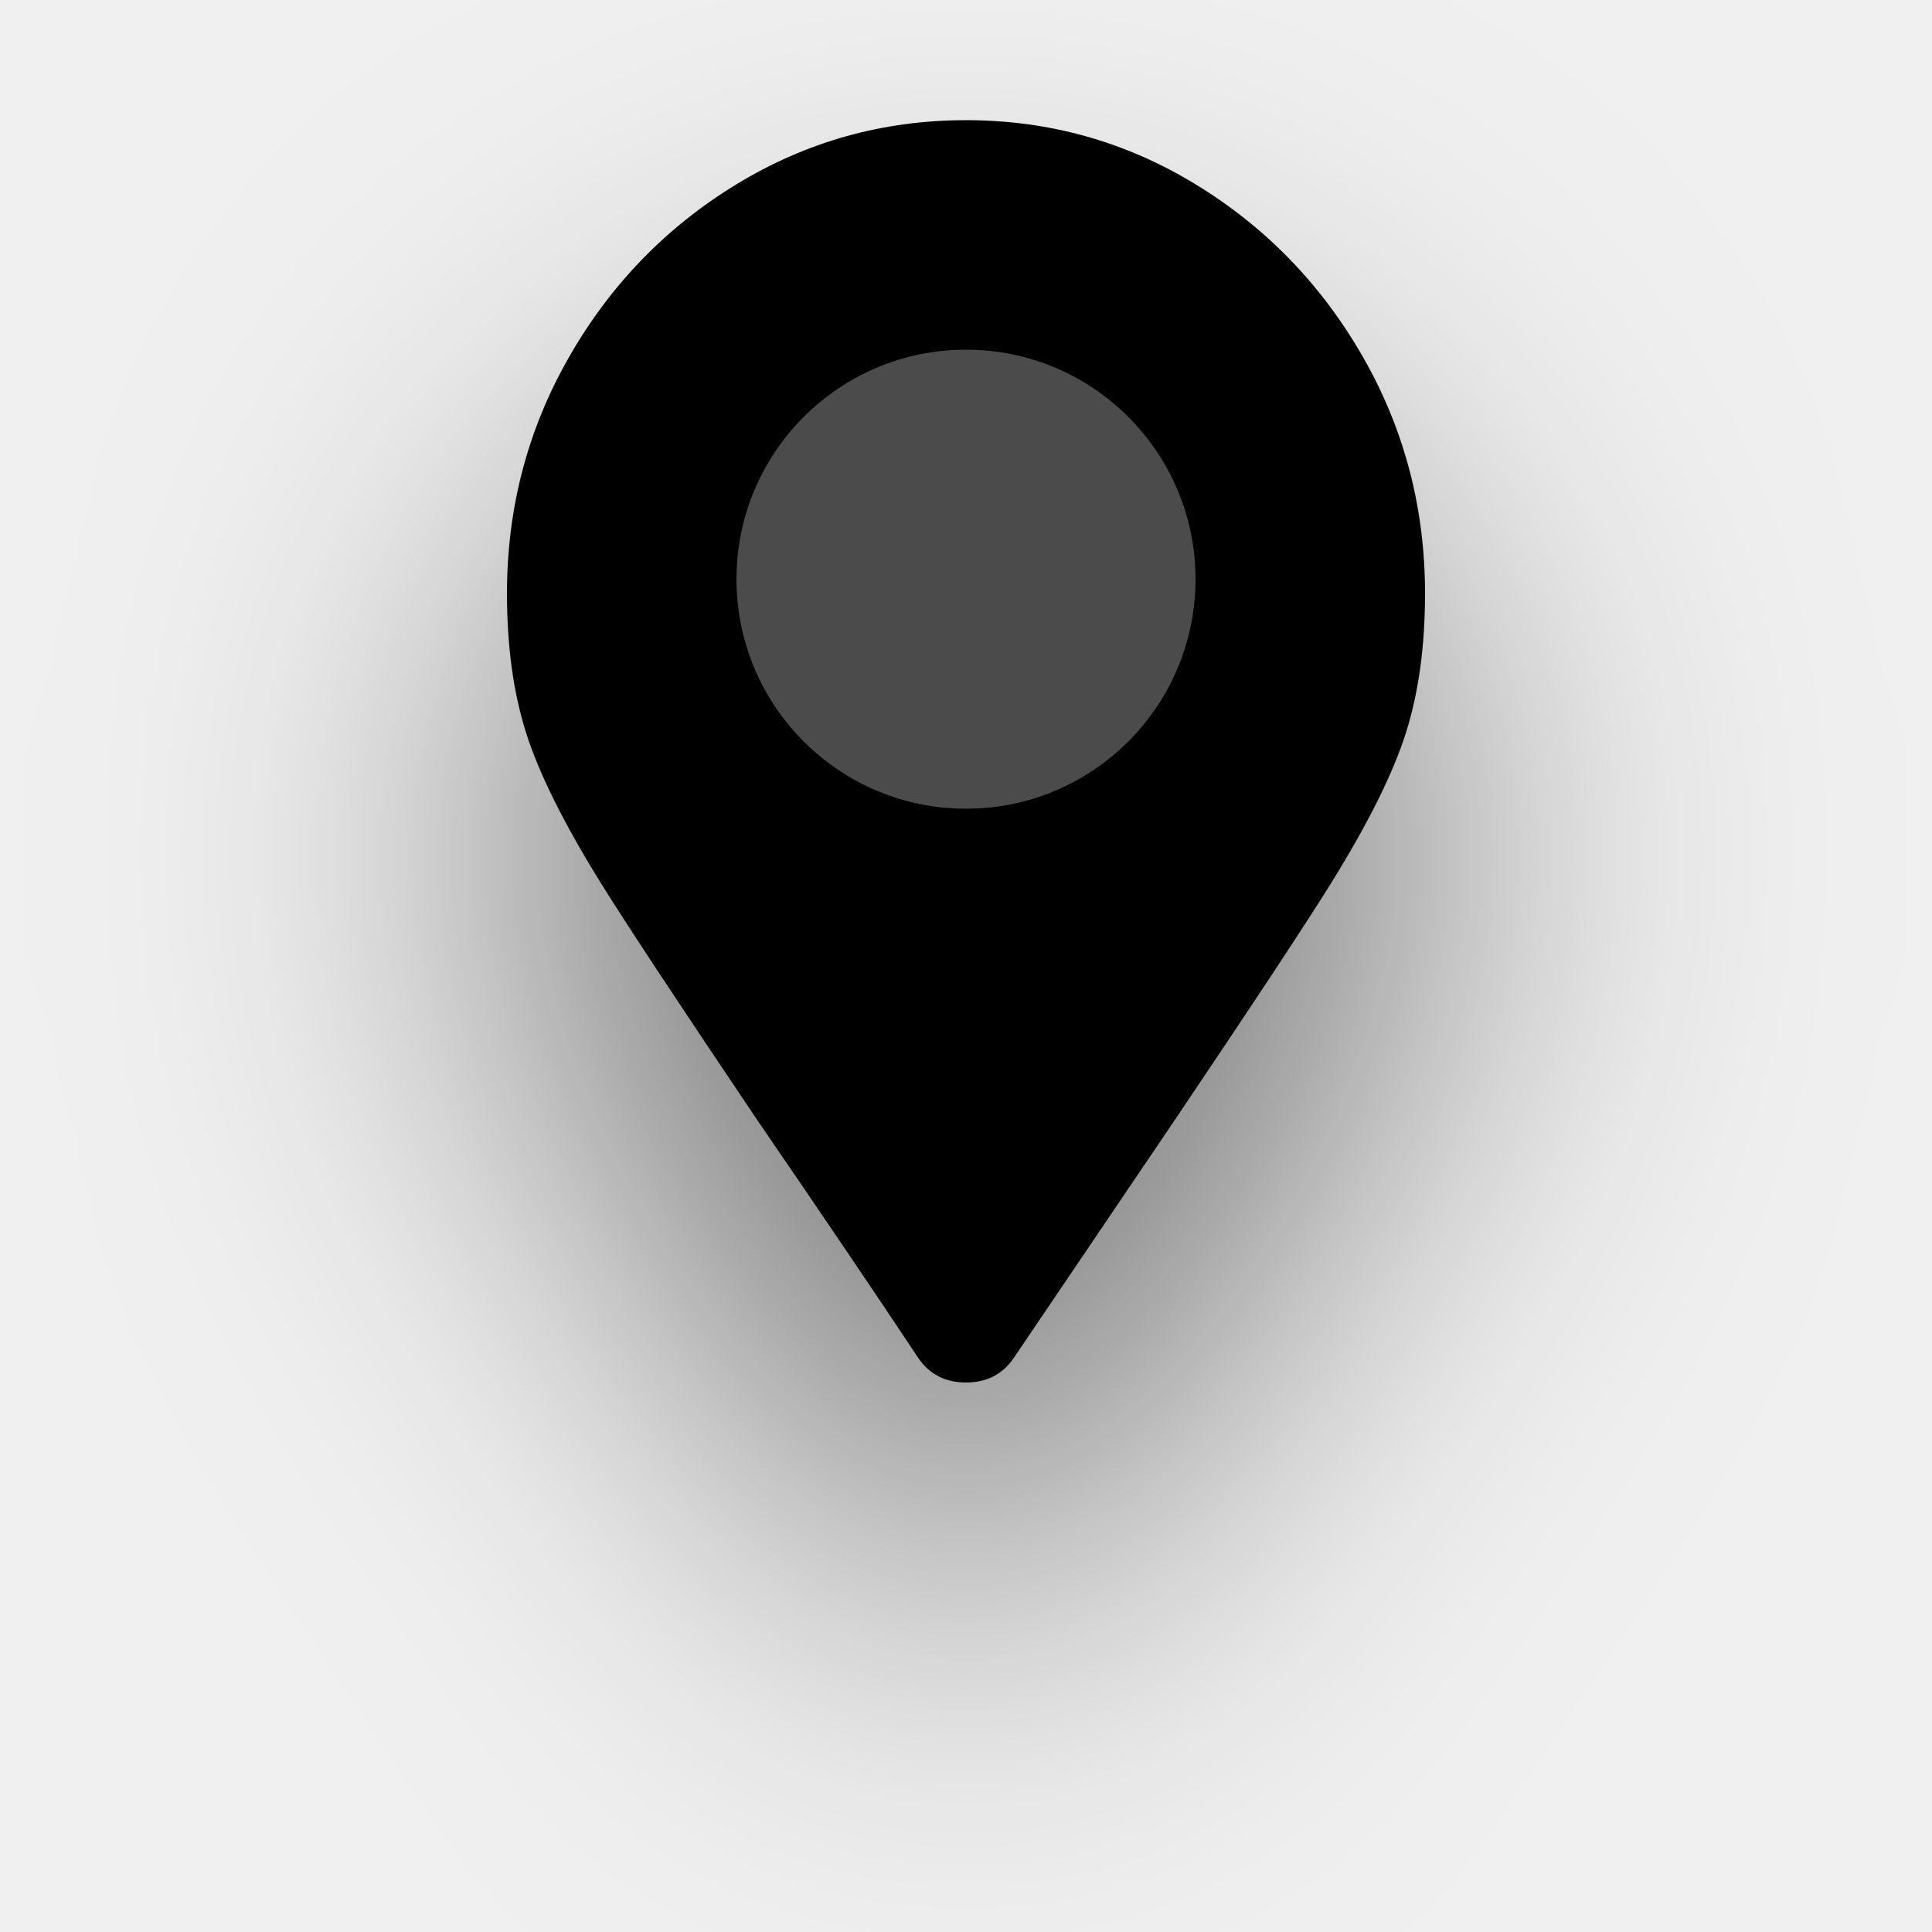
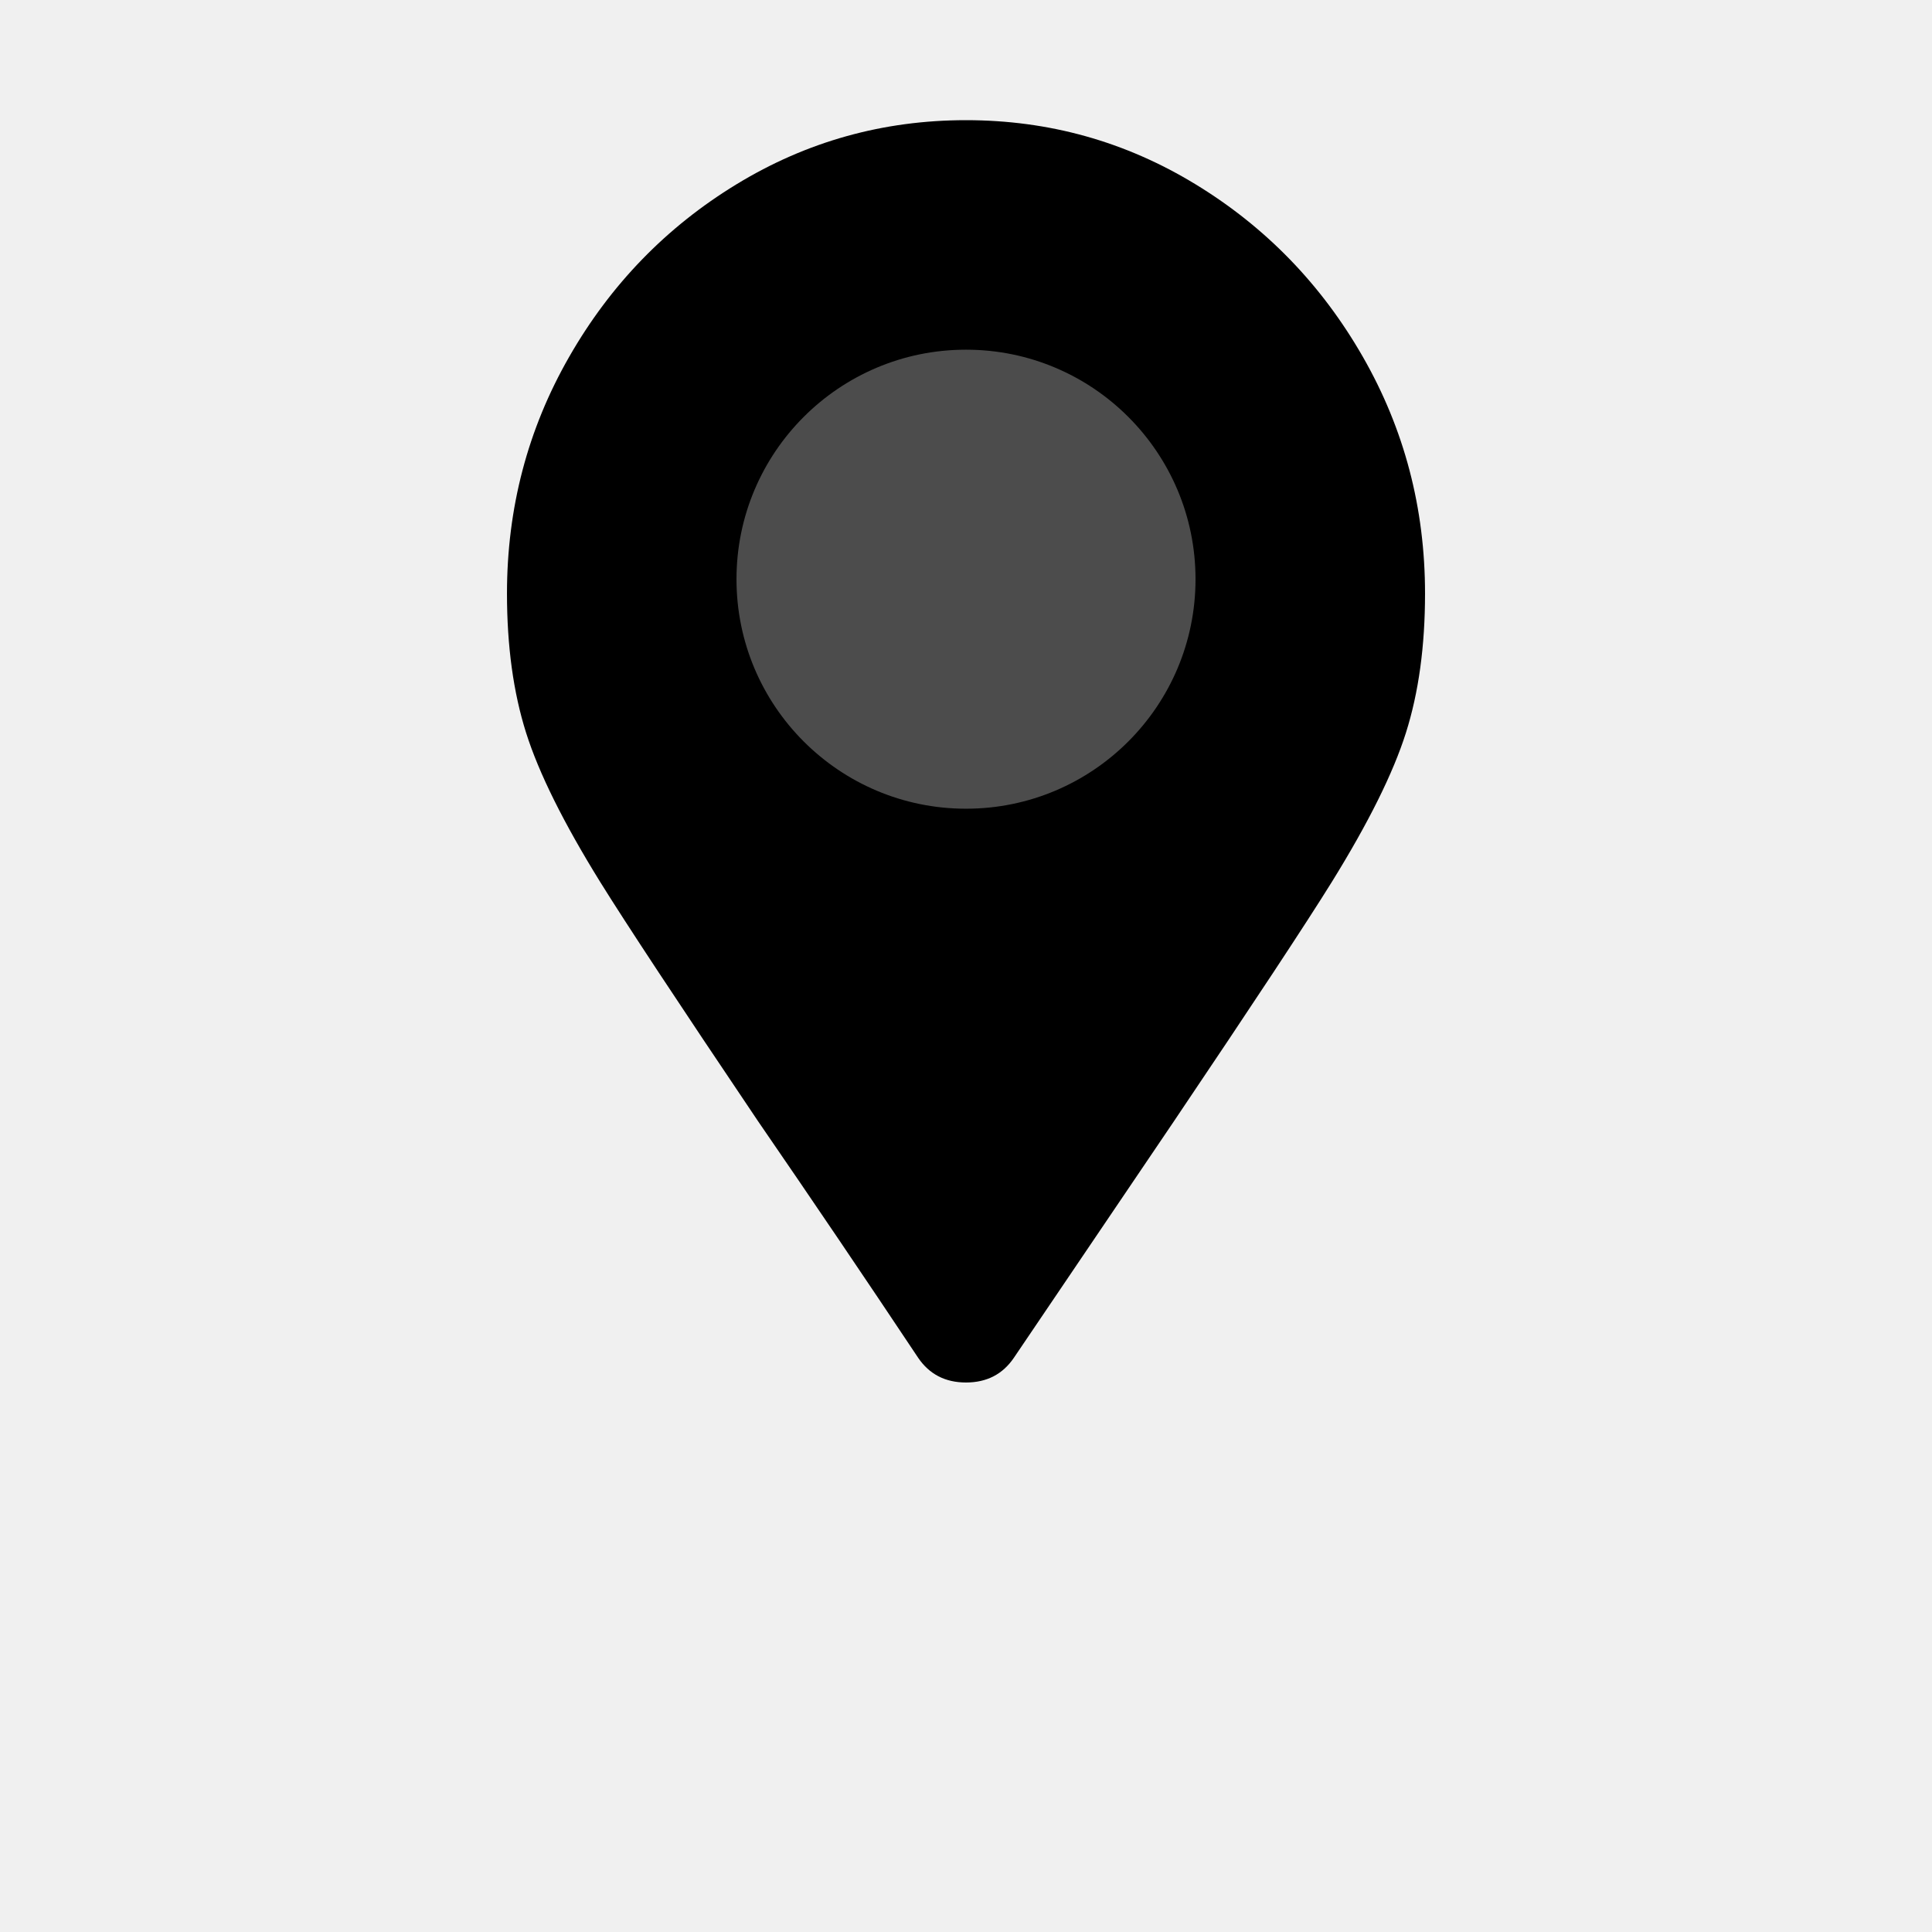
- <svg xmlns="http://www.w3.org/2000/svg" width="90" height="90" id="marker" version="1.1">
-   <defs id="defs11">
-     <filter x="-1.611" y="-1.16" width="4.222" height="3.32" filterUnits="objectBoundingBox" id="filter-5">
-       <feOffset dx="0" dy="10" in="SourceAlpha" result="shadowOffsetOuter1" id="feOffset7258" />
-       <feGaussianBlur stdDeviation="10" in="shadowOffsetOuter1" result="shadowBlurOuter1" id="feGaussianBlur7260" />
-       <feColorMatrix values="0 0 0 0 0   0 0 0 0 0   0 0 0 0 0  0 0 0 0.5 0" type="matrix" in="shadowBlurOuter1" result="shadowMatrixOuter1" id="feColorMatrix7262" />
-       <feMerge id="feMerge7268">
-         <feMergeNode in="shadowMatrixOuter1" id="feMergeNode7264" />
-         <feMergeNode in="SourceGraphic" id="feMergeNode7266" />
-       </feMerge>
-     </filter>
-   </defs>
-   <g id="Group-2-Copy-8" transform="matrix(1.187963,0,0,1.187963,23.61667,5.597916)" style="fill-rule:evenodd;stroke:none;stroke-width:1;filter:url(#filter-5)">
-     <path d="M 9.844,39.252 C 6.719,34.612 4.656,31.485 3.656,29.874 2.219,27.554 1.25,25.604 0.75,24.025 0.25,22.446 0,20.625 0,18.563 0,15.211 0.812,12.118 2.438,9.282 4.062,6.445 6.25,4.19 9,2.514 11.75,0.838 14.75,0 18,0 c 3.25,0 6.25,0.838 9,2.514 2.75,1.676 4.938,3.931 6.563,6.768 C 35.188,12.118 36,15.211 36,18.563 c 0,2.062 -0.25,3.883 -0.75,5.462 -0.5,1.579 -1.469,3.529 -2.906,5.849 -0.999,1.611 -3.062,4.738 -6.188,9.378 l -6.281,9.282 C 19.438,49.177 18.813,49.5 18,49.5 c -0.812,0 -1.437,-0.323 -1.875,-0.967 -1.625,-2.45 -3.718,-5.543 -6.281,-9.282" id="path7403" />
-     <circle id="circle7405" cx="18" cy="18" r="9" style="fill:#ffffff;fill-opacity:0.3" />
+ <svg xmlns="http://www.w3.org/2000/svg" width="90" height="90" id="marker">
+   <g transform="matrix(1.18796 0 0 1.18796 23.617 5.598)" fill-rule="evenodd">
+     <path d="M9.844 39.252c-3.125-4.64-5.188-7.767-6.188-9.378-1.437-2.32-2.406-4.27-2.906-5.85-.5-1.578-.75-3.4-.75-5.461 0-3.352.812-6.445 2.438-9.281C4.062 6.445 6.25 4.19 9 2.514 11.75.838 14.75 0 18 0s6.25.838 9 2.514c2.75 1.676 4.938 3.931 6.563 6.768 1.625 2.836 2.437 5.93 2.437 9.28 0 2.063-.25 3.884-.75 5.463-.5 1.58-1.469 3.529-2.906 5.849-1 1.611-3.062 4.738-6.188 9.378l-6.28 9.281c-.438.644-1.063.967-1.876.967-.812 0-1.437-.323-1.875-.967a755.325 755.325 0 0 0-6.281-9.281" />
+     <circle cx="18" cy="18" r="9" fill="#fff" fill-opacity=".3" />
  </g>
</svg>
